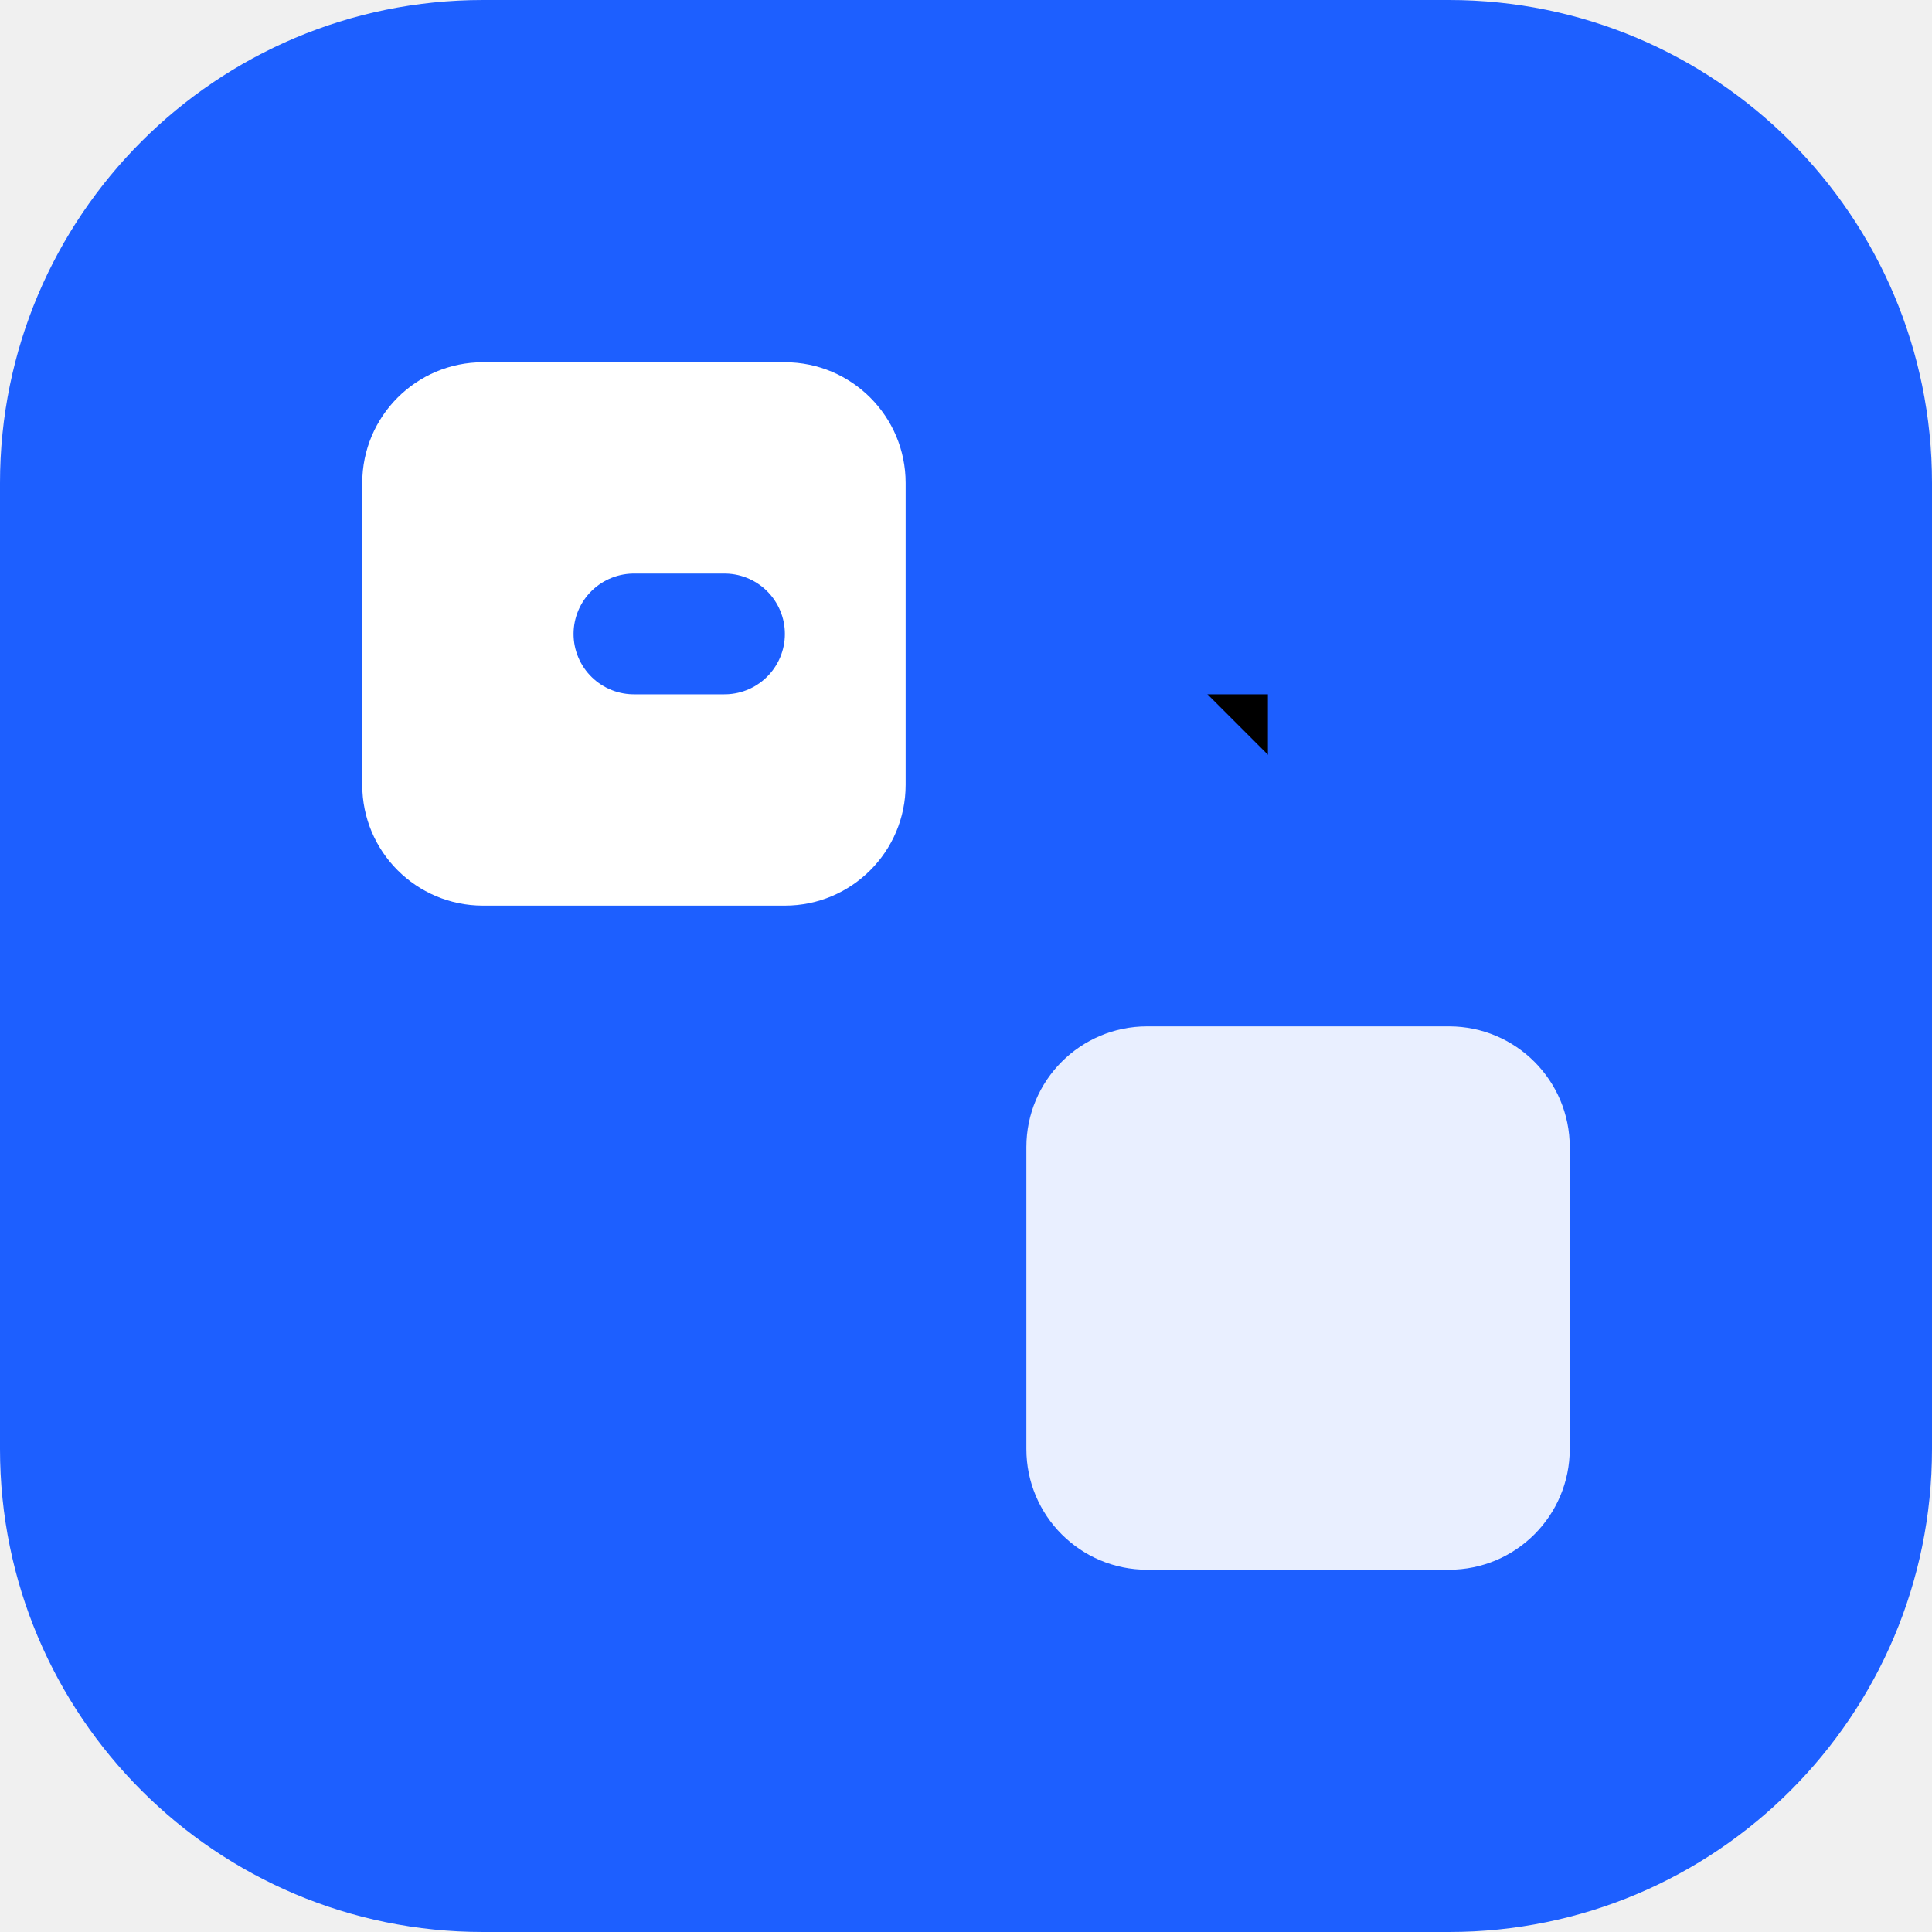
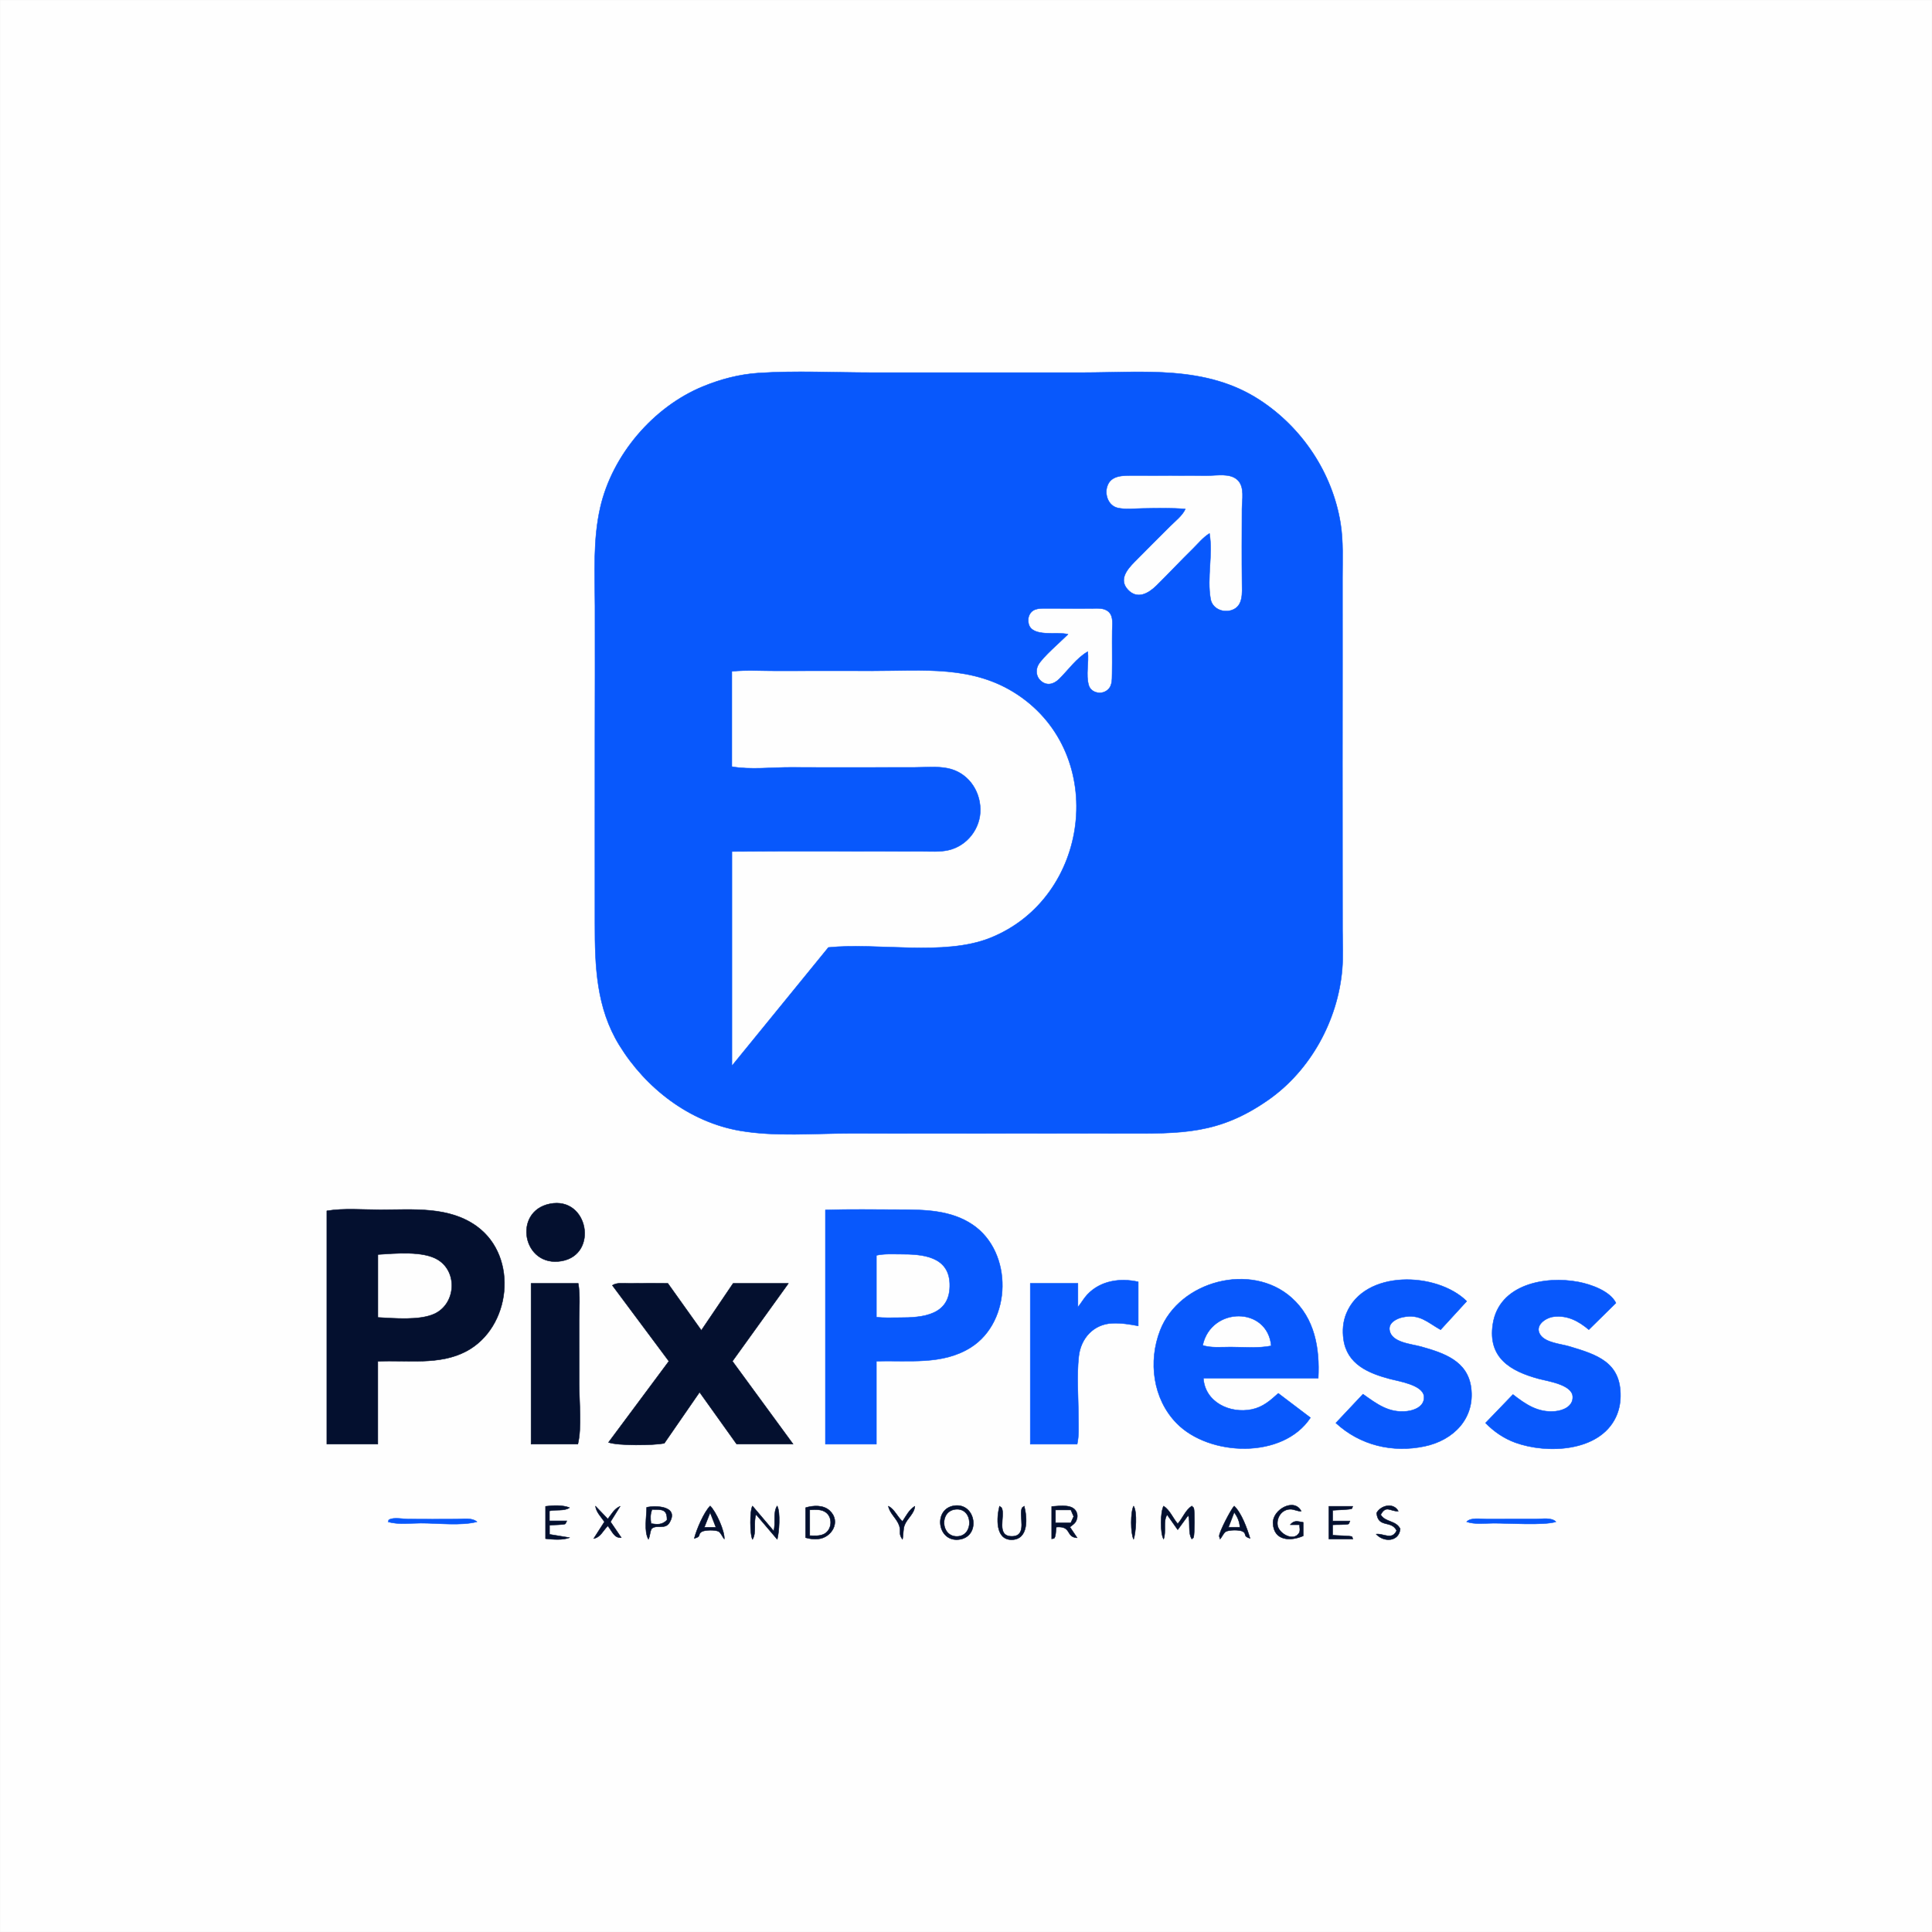
- <svg xmlns="http://www.w3.org/2000/svg" viewBox="0 0 64 64">
-   <rect width="64" height="64" rx="16" fill="#1d5fff" />
-   <rect x="12" y="12" width="18" height="18" rx="4" fill="#ffffff" />
-   <rect x="34" y="34" width="18" height="18" rx="4" fill="#ffffff" opacity="0.9" />
-   <path d="M21 43 43 21" stroke="#1d5fff" stroke-width="4" stroke-linecap="round" />
-   <path d="M38 21h6v6" stroke="#1d5fff" stroke-width="4" stroke-linecap="round" stroke-linejoin="round" />
-   <path d="M21 21h3" stroke="#1d5fff" stroke-width="4" stroke-linecap="round" />
+ <svg xmlns="http://www.w3.org/2000/svg" viewBox="0 0 1095 1095" width="1095" height="1095">
+   <path d="M0.25 0.25C365.08 0.25 729.92 0.25 1094.75 0.25C1094.75 365.08 1094.75 729.92 1094.75 1094.75C729.92 1094.75 365.08 1094.75 0.25 1094.75C0.25 729.92 0.25 365.08 0.25 0.25ZM429.64 211.44C418.87 212.18 408.48 214.92 398.5 219.01C370.29 230.56 347.04 257.83 340.23 287.58C336.03 305.93 337.15 324.79 337.22 343.5C337.31 368.83 337.19 394.17 337.18 419.5C337.18 438.17 337.19 456.83 337.17 475.5C337.16 491.5 337.19 507.5 337.18 523.5C337.16 547.65 337.96 571.18 351.03 592.41C366.05 616.82 390.85 635.97 419.51 640.88C439.65 644.32 461.12 642.37 481.5 642.37C514.5 642.37 547.5 642.47 580.5 642.37C599.17 642.31 617.83 642.37 636.5 642.4C669.56 642.46 690.77 643.02 718.86 623.38C742.77 606.66 758.22 578.31 760.7 549.47C761.32 542.21 760.92 534.78 760.9 527.5C760.87 515.17 760.88 502.83 760.87 490.5C760.84 452.17 760.83 413.83 760.88 375.5C760.9 359.5 760.9 343.5 760.87 327.5C760.86 317.19 761.41 306.76 759.76 296.54C755.14 268.01 738.01 242.34 713.84 226.63C683.38 206.85 648.09 211.15 613.5 211.18C573.83 211.21 534.17 211.18 494.5 211.18C473 211.18 451.09 209.99 429.64 211.44ZM685.5 302.34C681.8 304.63 678.91 308.26 675.8 311.31C668.9 318.07 662.31 325.15 655.42 331.93C650.92 336.36 644.6 339.96 639.27 334.24C633.94 328.53 638.8 322.76 642.99 318.49C649.6 311.76 656.3 305.13 662.96 298.46C665.96 295.45 670.13 292.26 671.82 288.5C663.85 287.78 655.51 288.06 647.5 288.17C643.04 288.23 637.92 288.86 633.55 287.89C628.31 286.73 626.04 280.65 627.46 275.89C629.48 269.07 636.81 269.54 642.5 269.52C656.5 269.47 670.5 269.49 684.5 269.54C689.84 269.57 697.17 268 701.43 272.05C705.57 276 703.94 283.35 703.91 288.5C703.85 302.49 703.79 316.51 703.94 330.5C704 335.94 704.74 343.45 698.3 345.76C693.26 347.57 687.09 345.06 686.11 339.46C683.98 327.36 687.51 314.47 685.5 302.34ZM616.5 369.35C610.3 372.79 605.39 379.85 600.33 384.82C597.24 387.86 593.28 388.99 589.75 385.75C587.28 383.49 586.88 379.78 588.43 376.9C590.8 372.51 601.32 363.51 605.33 359.5C599.51 357.8 584.8 361.5 582.98 353.46C582.57 351.64 582.71 349.79 583.62 348.14C585.62 344.49 589.96 344.82 593.5 344.82C601.83 344.81 610.17 344.84 618.5 344.85C621.9 344.85 625.94 344.3 628.56 346.96C631.16 349.59 630.4 354.15 630.36 357.5C630.25 365.5 630.45 373.5 630.31 381.5C630.23 385.59 630.56 389.77 626.41 391.92C623.09 393.65 618.25 392.29 617.08 388.43C615.31 382.55 617.21 375.42 616.5 369.35ZM469.5 536.99C451.27 559.36 433.05 581.72 414.82 604.09C414.82 563.6 414.82 523.1 414.82 482.61C450.71 482.31 486.61 482.57 522.5 482.53C527.46 482.52 532.58 482.95 537.46 481.86C548.17 479.46 555.86 469.47 555.62 458.54C555.37 447.49 548.21 437.7 537.15 435.45C531.2 434.23 524.56 434.92 518.5 434.93C495.17 434.94 471.83 435.04 448.5 434.91C437.88 434.85 425.06 436.39 414.78 434.5C414.78 416.5 414.78 398.5 414.78 380.5C423.26 379.64 431.98 380.25 440.5 380.22C458.5 380.14 476.5 380.18 494.5 380.2C523.43 380.24 551.46 376.87 576.76 393.71C628.2 427.93 617.93 508.97 561.18 531.61C534.94 542.09 497.61 534.11 469.5 536.99ZM311.68 682.29C290.37 686.55 296.23 718.65 318.38 714.7C339.36 710.96 333.39 677.95 311.68 682.29ZM185.24 686.27C185.24 730.34 185.24 774.42 185.24 818.49C194.88 818.49 204.51 818.49 214.14 818.49C214.14 802.85 214.14 787.21 214.14 771.57C230.79 770.7 248.94 774.02 264.33 765.84C289.57 752.42 294.09 712.5 270.33 695.12C254.47 683.53 234.03 685.66 215.5 685.65C205.61 685.65 194.98 684.66 185.24 686.27ZM467.81 685.74C467.81 730 467.81 774.26 467.81 818.52C477.44 818.52 487.08 818.52 496.71 818.52C496.71 802.85 496.71 787.17 496.71 771.5C514.81 770.87 534.08 773.88 550.22 763.69C573.58 748.94 574.21 709.68 551.31 694.16C538.91 685.75 523.89 685.6 509.5 685.58C495.61 685.55 481.69 685.31 467.81 685.74ZM214.17 711.01C223.84 710.43 239.96 708.79 248.36 714.1C259.66 721.24 258.2 739.15 246.2 744.65C237.76 748.53 223.35 747.16 214.17 746.69C214.17 734.79 214.17 722.9 214.17 711.01ZM496.72 746.5C496.72 734.83 496.72 723.17 496.72 711.5C501.15 710.49 505.9 710.83 510.5 710.82C522.4 710.8 537.72 711.82 538.28 727.5C538.93 745.47 523.26 746.86 509.5 746.81C505.22 746.8 500.95 747.05 496.72 746.5ZM645.13 726.5C634.88 724.2 623.72 725.79 616.25 733.74C614.21 735.91 612.77 738.65 610.93 740.8C610.93 736.32 610.93 731.84 610.93 727.36C601.93 727.36 592.93 727.36 583.93 727.36C583.93 757.75 583.93 788.13 583.93 818.52C592.79 818.52 601.64 818.52 610.5 818.52C611.59 813.69 611.24 808.5 611.23 803.5C611.21 792.09 610.15 780.08 611.42 768.74C612.58 758.41 619.87 750.42 630.5 749.99C635.57 749.78 640.19 750.56 645.13 751.48C645.13 743.15 645.13 734.83 645.13 726.5ZM747.14 781.13C748.03 764.2 745.21 747.25 732 735.49C709.15 715.15 668.42 725.98 657.53 754.04C650.7 771.63 653.39 792.84 666.86 806.63C685.32 825.54 727.24 827.1 742.73 803.5C736.66 798.9 730.58 794.29 724.5 789.69C719.9 793.85 715.76 797.52 709.45 798.82C697.05 801.37 682.95 794.71 682.05 781.13C703.74 781.13 725.44 781.13 747.14 781.13ZM831.31 737.5C814.39 720.8 773.24 719.37 763.04 744.53C761.14 749.21 760.79 754.11 761.47 759.08C763.42 773.19 775.48 778.29 787.86 781.56C792.93 782.9 806.55 784.93 807.09 791.5C807.52 796.88 802 799.31 797.5 799.83C787.16 801.01 780.35 795.71 772.5 790.15C767.37 795.6 762.25 801.05 757.12 806.5C770.81 819.14 789.09 823.54 807.38 819.73C823.67 816.34 836.04 804.03 833.78 786.52C831.81 771.28 818.25 766.83 805.41 763.23C799.92 761.69 788.69 760.99 787.55 753.92C786.84 749.59 791.68 747.25 795.09 746.54C804.73 744.52 809.05 749.51 816.5 753.66C821.44 748.27 826.37 742.89 831.31 737.5ZM915.87 738.5C912.56 731.73 901.75 727.95 894.74 726.6C875.9 722.96 849.53 727.81 846.09 750.53C843.19 769.6 856.15 777.15 872.1 781.45C877.29 782.85 890.95 784.72 891.37 791.5C891.72 796.95 886.11 799.44 881.5 799.87C871.74 800.79 864.74 795.99 857.5 790.35C852.32 795.74 847.13 801.12 841.95 806.5C846.66 811.35 852.43 815.3 858.81 817.62C876.62 824.1 906.4 822.99 915.77 803.28C917.55 799.53 918.37 795.64 918.44 791.5C918.79 772.06 905.12 767.79 889.46 763.1C884.65 761.66 875.99 761.08 872.97 756.5C869.52 751.26 875.96 746.84 880.55 746.28C888.42 745.31 894.73 748.78 900.5 753.62C905.62 748.58 910.75 743.54 915.87 738.5ZM327.75 727.39C318.83 727.39 309.91 727.39 300.99 727.39C300.99 757.76 300.99 788.13 300.99 818.51C309.83 818.51 318.66 818.51 327.5 818.51C329.83 809.26 328.25 794.46 328.26 784.5C328.27 772.5 328.22 760.5 328.24 748.5C328.25 741.55 328.88 734.22 327.75 727.39ZM378.5 727.34C371.17 727.26 363.83 727.36 356.5 727.38C353.3 727.38 349.51 726.82 347.06 728.5C357.74 742.83 368.42 757.17 379.1 771.5C367.7 786.83 356.29 802.17 344.88 817.5C350.2 819.48 370.4 819.23 376.5 818.03C383.17 808.37 389.83 798.71 396.5 789.06C403.5 798.86 410.5 808.66 417.5 818.46C428.17 818.46 438.83 818.46 449.5 818.46C438.04 802.81 426.58 787.15 415.12 771.5C425.7 756.8 436.28 742.09 446.86 727.39C436.4 727.39 425.95 727.39 415.5 727.39C409.5 736.26 403.5 745.12 397.5 753.99C391.17 745.11 384.83 736.23 378.5 727.34ZM720.5 762.78C713.12 764.26 705.05 763.48 697.5 763.46C692.23 763.45 686.58 764.08 681.64 762.5C686.39 740.44 718.41 740.32 720.5 762.78ZM322.8 854.5C318.86 852.93 313.5 853.17 309.2 853.74C309.2 859.85 309.2 865.96 309.2 872.08C313.66 872.54 318.73 873.01 322.86 871.5C319.06 870.88 315.25 870.25 311.45 869.63C311.45 867.92 311.45 866.21 311.45 864.5C313.07 864.18 319.48 864.29 320.32 863.72C320.86 863.34 320.84 862.47 321.3 862C318 862 314.71 862 311.41 862C311.41 860.11 311.41 858.23 311.41 856.34C315 855.47 319.89 856.6 322.8 854.5ZM440.5 872.45C441.57 868.6 442.42 856.99 440.47 853.5C437.94 857.42 439.83 863.08 438.5 867.71C434.5 862.99 430.5 858.28 426.5 853.56C424.91 855.78 424.97 870.11 426.52 872.5C428.92 868.4 426.88 862.92 428.5 858.34C432.5 863.05 436.5 867.75 440.5 872.45ZM540.76 853.4C528.89 855.18 531.12 873.82 543.3 872.58C556.17 871.27 553.3 851.5 540.76 853.4ZM737.5 856.5C733.58 848.7 721.19 855.59 721.5 863.26C721.9 873.46 731.53 873.61 738.63 870.5C738.63 867.94 738.63 865.37 738.63 862.81C735.09 862.19 733.49 861.58 731.25 864.18C733 864.18 734.75 864.18 736.5 864.18C736.56 865.54 737.07 867.57 736.3 868.83C733.13 874.03 724.7 869.08 724.07 864.47C723.44 859.91 726.61 855.34 731.48 855.4C733.65 855.42 735.36 856.63 737.5 856.5ZM792.52 856.5C789.93 851.52 782.71 852.98 780.22 857.5C781.11 866.32 788.58 861.33 791.58 867.5C788.95 873.17 784.11 868.97 779.96 869.5C784.34 874.3 792.93 873.87 793.6 866.5C791.08 861.58 785.24 862.93 782.54 858.5C785.64 852.81 787.89 856.69 792.52 856.5ZM337.5 853.62C337.88 856.96 340.59 859.62 342.59 862.5C340.56 865.67 338.53 868.84 336.5 872C340.43 871.26 341.65 867.6 344.5 864.84C347 867.93 348.05 871.8 352.14 871.5C350.09 868.5 348.05 865.5 346.01 862.5C347.84 859.57 349.67 856.64 351.5 853.71C348.14 855.1 346.75 858.02 344.5 860.9C342.17 858.47 339.83 856.05 337.5 853.62ZM366.5 854.31C366.47 859.84 364.91 867.77 367.5 872.43C368.49 870.72 368.45 866.98 369.63 866.15C372.55 864.1 377.06 867 379.45 862.96C385 853.58 371.8 853.12 366.5 854.31ZM402.5 853.52C398.97 857.03 394.72 866.95 393.5 871.93C397.93 870.78 395.11 869.66 397.73 868.13C399.56 867.07 405.49 867.01 407.34 868.02C408.53 868.67 409.56 871.26 410.5 872.31C410.86 867.91 405.82 856.69 402.5 853.52ZM456.6 871.5C458.98 872.18 460.92 872.43 463.5 872.25C471.26 871.72 476.9 862.41 470.27 856.22C466.62 852.82 460.89 853.2 456.6 854.5C456.6 860.17 456.6 865.83 456.6 871.5ZM503.5 853.64C504.27 857.84 508.37 860.67 509.7 864.76C510.87 868.36 509.04 869.13 511.5 872.44C512.11 869.85 511.72 866.73 512.73 864.27C514.34 860.38 518.22 857.87 518.5 853.69C515.24 855.68 513.64 859.09 511.5 862.27C508.48 859.61 507.07 855.45 503.5 853.64ZM566.5 853.62C564.85 859.89 563.93 872.82 573.48 872.67C583.13 872.51 582.2 860.13 580.5 853.61C580.19 854.04 579.5 854.14 579.27 854.62C577.19 858.96 582.68 870.72 573.5 870.74C564.23 870.75 569.91 859.06 567.74 854.67C567.5 854.18 566.82 854.06 566.5 853.62ZM596.07 853.82C596.07 859.96 596.07 866.09 596.07 872.23C596.38 871.95 596.92 872.13 597.3 871.94C598.54 871.33 598.34 866.81 598.74 865.5C607.65 864.79 603.88 871.25 610.5 871.58C609.13 869.56 607.77 867.53 606.4 865.5C607.36 864.67 608.64 863.91 609.39 862.89C610.38 861.56 610.83 859.68 610.46 858.05C609.05 851.99 600.63 853.6 596.07 853.82ZM642.5 853.58C640.69 856.92 640.72 869.04 642.5 872.43C643.79 868.57 644.66 856.94 642.5 853.58ZM659.5 853.58C657.63 856.92 657.48 869.08 659.5 872.33C661.13 868.05 659.06 862.12 661.5 858.51C663.5 861.34 665.5 864.18 667.5 867.01C669.5 864.26 671.5 861.51 673.5 858.76C674.77 863.1 673.17 868.64 675.5 872.33C676.54 870.53 675.83 872.91 676.49 871.2C677.08 869.69 677.17 856.2 676.58 854.72C676.38 854.22 675.77 853.99 675.5 853.53C671.78 856 670.43 860.32 667.5 863.64C664.66 860.33 663.14 855.99 659.5 853.58ZM699.5 853.57C697.69 855.42 691.1 868.03 691.03 870.54C691.01 871.16 691.45 871.73 691.5 872.34C692.48 871.3 693.51 868.79 694.71 868.1C696.56 867.04 702.48 866.96 704.35 867.99C706.89 869.4 704.24 870.68 708.5 871.89C706.83 866.32 703.66 857.51 699.5 853.57ZM753.16 853.72C753.16 859.89 753.16 866.07 753.16 872.25C757.71 872.25 762.25 872.25 766.8 872.25C766.5 871.92 766.56 871.38 766.32 871C765.9 870.34 757.08 870.42 755.31 870.05C755.31 868.11 755.31 866.17 755.31 864.23C756.78 864.06 763.54 864.26 764.3 863.73C764.82 863.38 764.72 862.52 765.15 862.06C761.87 862.06 758.59 862.06 755.32 862.06C755.32 860.04 755.32 858.02 755.32 856C756.72 855.8 765.84 855.7 766.28 854.95C766.51 854.58 766.45 854.06 766.73 853.72C762.21 853.72 757.68 853.72 753.16 853.72ZM541.69 855.44C551.62 854.54 552.09 870.57 542.5 870.79C533.14 871 532.33 856.29 541.69 855.44ZM369.5 855.53C375.01 855.61 378.16 855.11 378.03 861.5C375.36 864.27 372.67 864.12 368.99 863.5C368.55 860.38 368.55 858.46 369.5 855.53ZM458.94 855.75C462.1 855.64 465.57 855.2 468.24 857.3C472.15 860.37 471.46 867.26 466.98 869.47C464.45 870.71 461.67 870.41 458.94 870.35C458.94 865.49 458.94 860.62 458.94 855.75ZM598.22 855.79C601.13 855.79 604.04 855.79 606.95 855.79C607.48 857.03 608 858.26 608.53 859.5C607.98 860.71 607.43 861.92 606.88 863.13C603.99 863.13 601.1 863.13 598.22 863.13C598.22 860.69 598.22 858.24 598.22 855.79ZM402.5 857.27C403.58 860.05 404.66 862.82 405.74 865.6C403.56 865.6 401.39 865.6 399.21 865.6C400.31 862.82 401.4 860.05 402.5 857.27ZM699.5 857.15C701.46 859.79 702.53 862.4 702.75 865.59C700.59 865.59 698.43 865.59 696.27 865.59C697.35 862.78 698.42 859.97 699.5 857.15ZM270.36 862.5C267.17 860 262.79 860.95 258.5 860.98C249.5 861.04 240.5 861.02 231.5 860.97C228.84 860.95 223.04 859.87 220.72 861.23C218.98 862.24 221.43 861.13 219.92 862.5C225.52 864.24 232.53 863.28 238.5 863.27C248.16 863.24 261.28 864.91 270.36 862.5ZM881.87 862.5C879.37 859.94 874.28 860.91 870.5 860.92C861.17 860.94 851.83 860.9 842.5 860.93C838.84 860.94 833.66 859.95 831.23 862.5C835.82 864.11 841.58 863.33 846.5 863.31C854.75 863.28 875.21 864.68 881.87 862.5Z" fill="#fefefe" fill-rule="evenodd" stroke="#fefefe" stroke-width="0.25" stroke-linejoin="round" />
+   <path d="M429.64 211.44C451.09 209.99 473 211.18 494.5 211.18C534.17 211.18 573.83 211.21 613.5 211.18C648.09 211.15 683.38 206.85 713.84 226.63C738.01 242.34 755.14 268.01 759.76 296.54C761.41 306.76 760.86 317.19 760.87 327.5C760.9 343.5 760.9 359.5 760.88 375.5C760.83 413.83 760.84 452.17 760.87 490.5C760.88 502.83 760.87 515.17 760.9 527.5C760.92 534.78 761.32 542.21 760.7 549.47C758.22 578.31 742.77 606.66 718.86 623.38C690.77 643.02 669.56 642.46 636.5 642.4C617.83 642.37 599.17 642.31 580.5 642.37C547.5 642.47 514.5 642.37 481.5 642.37C461.12 642.37 439.65 644.32 419.51 640.88C390.85 635.97 366.05 616.82 351.03 592.41C337.96 571.18 337.16 547.65 337.18 523.5C337.19 507.5 337.16 491.5 337.17 475.5C337.19 456.83 337.18 438.17 337.18 419.5C337.19 394.17 337.31 368.83 337.22 343.5C337.15 324.79 336.03 305.93 340.23 287.58C347.04 257.83 370.29 230.56 398.5 219.01C408.48 214.92 418.87 212.18 429.64 211.44ZM685.5 302.34C687.51 314.47 683.98 327.36 686.11 339.46C687.09 345.06 693.26 347.57 698.3 345.76C704.74 343.45 704 335.94 703.94 330.5C703.79 316.51 703.85 302.49 703.91 288.5C703.94 283.35 705.57 276 701.43 272.05C697.17 268 689.84 269.57 684.5 269.54C670.5 269.49 656.5 269.47 642.5 269.52C636.81 269.54 629.48 269.07 627.46 275.89C626.04 280.65 628.31 286.73 633.55 287.89C637.92 288.86 643.04 288.23 647.5 288.17C655.51 288.06 663.85 287.78 671.82 288.5C670.13 292.26 665.96 295.45 662.96 298.46C656.3 305.13 649.6 311.76 642.99 318.49C638.8 322.76 633.94 328.53 639.27 334.24C644.6 339.96 650.92 336.36 655.42 331.93C662.31 325.15 668.9 318.07 675.8 311.31C678.91 308.26 681.8 304.63 685.5 302.34ZM616.5 369.35C617.21 375.42 615.31 382.55 617.08 388.43C618.25 392.29 623.09 393.65 626.41 391.92C630.56 389.77 630.23 385.59 630.31 381.5C630.45 373.5 630.25 365.5 630.36 357.5C630.4 354.15 631.16 349.59 628.56 346.96C625.94 344.3 621.9 344.85 618.5 344.85C610.17 344.84 601.83 344.81 593.5 344.82C589.96 344.82 585.62 344.49 583.62 348.14C582.71 349.79 582.57 351.64 582.98 353.46C584.8 361.5 599.51 357.8 605.33 359.5C601.32 363.51 590.8 372.51 588.43 376.9C586.88 379.78 587.28 383.49 589.75 385.75C593.28 388.99 597.24 387.86 600.33 384.82C605.39 379.85 610.3 372.79 616.5 369.35ZM469.5 536.99C497.61 534.11 534.94 542.09 561.18 531.61C617.93 508.97 628.2 427.93 576.76 393.71C551.46 376.87 523.43 380.24 494.5 380.2C476.5 380.18 458.5 380.14 440.5 380.22C431.98 380.25 423.26 379.64 414.78 380.5C414.78 398.5 414.78 416.5 414.78 434.5C425.06 436.39 437.88 434.85 448.5 434.91C471.83 435.04 495.17 434.94 518.5 434.93C524.56 434.92 531.2 434.23 537.15 435.45C548.21 437.7 555.37 447.49 555.62 458.54C555.86 469.47 548.17 479.46 537.46 481.86C532.58 482.95 527.46 482.52 522.5 482.53C486.61 482.57 450.71 482.31 414.82 482.61C414.82 523.1 414.82 563.6 414.82 604.09C433.05 581.72 451.27 559.36 469.5 536.99ZM467.81 685.74C481.69 685.31 495.61 685.55 509.5 685.58C523.89 685.6 538.91 685.75 551.31 694.16C574.21 709.68 573.58 748.94 550.22 763.69C534.08 773.88 514.81 770.87 496.71 771.5C496.71 787.17 496.71 802.85 496.71 818.52C487.08 818.52 477.44 818.52 467.81 818.52C467.81 774.26 467.81 730 467.81 685.74ZM496.72 746.5C500.95 747.05 505.22 746.8 509.5 746.81C523.26 746.86 538.93 745.47 538.28 727.5C537.72 711.82 522.4 710.8 510.5 710.82C505.9 710.83 501.15 710.49 496.72 711.5C496.72 723.17 496.72 734.83 496.72 746.5ZM645.13 726.5C645.13 734.83 645.13 743.15 645.13 751.48C640.19 750.56 635.57 749.78 630.5 749.99C619.87 750.42 612.58 758.41 611.42 768.74C610.15 780.08 611.21 792.09 611.23 803.5C611.24 808.5 611.59 813.69 610.5 818.52C601.64 818.52 592.79 818.52 583.93 818.52C583.93 788.13 583.93 757.75 583.93 727.36C592.93 727.36 601.93 727.36 610.93 727.36C610.93 731.84 610.93 736.32 610.93 740.8C612.77 738.65 614.21 735.91 616.25 733.74C623.72 725.79 634.88 724.2 645.13 726.5ZM747.14 781.13C725.44 781.13 703.74 781.13 682.05 781.13C682.95 794.71 697.05 801.37 709.45 798.82C715.76 797.52 719.9 793.85 724.5 789.69C730.58 794.29 736.66 798.9 742.73 803.5C727.24 827.1 685.32 825.54 666.86 806.63C653.39 792.84 650.7 771.63 657.53 754.04C668.42 725.98 709.15 715.15 732 735.49C745.21 747.25 748.03 764.2 747.14 781.13ZM831.31 737.5C826.37 742.89 821.44 748.27 816.5 753.66C809.05 749.51 804.73 744.52 795.09 746.54C791.68 747.25 786.84 749.59 787.55 753.92C788.69 760.99 799.92 761.69 805.41 763.23C818.25 766.83 831.81 771.28 833.78 786.52C836.04 804.03 823.67 816.34 807.38 819.73C789.09 823.54 770.81 819.14 757.12 806.5C762.25 801.05 767.37 795.6 772.5 790.15C780.35 795.71 787.16 801.01 797.5 799.83C802 799.31 807.52 796.88 807.09 791.5C806.55 784.93 792.93 782.9 787.86 781.56C775.48 778.29 763.42 773.19 761.47 759.08C760.79 754.11 761.14 749.21 763.04 744.53C773.24 719.37 814.39 720.8 831.31 737.5ZM915.87 738.5C910.75 743.54 905.62 748.58 900.5 753.62C894.73 748.78 888.42 745.31 880.55 746.28C875.96 746.84 869.52 751.26 872.97 756.5C875.99 761.08 884.65 761.66 889.46 763.1C905.12 767.79 918.79 772.06 918.44 791.5C918.37 795.64 917.55 799.53 915.77 803.28C906.4 822.99 876.62 824.1 858.81 817.62C852.43 815.3 846.66 811.35 841.95 806.5C847.13 801.12 852.32 795.74 857.5 790.35C864.74 795.99 871.74 800.79 881.5 799.87C886.11 799.44 891.72 796.95 891.37 791.5C890.95 784.72 877.29 782.85 872.1 781.45C856.15 777.15 843.19 769.6 846.09 750.53C849.53 727.81 875.9 722.96 894.74 726.6C901.75 727.95 912.56 731.73 915.87 738.5ZM720.5 762.78C718.41 740.32 686.39 740.44 681.64 762.5C686.58 764.08 692.23 763.45 697.5 763.46C705.05 763.48 713.12 764.26 720.5 762.78ZM270.36 862.5C261.28 864.91 248.16 863.24 238.5 863.27C232.53 863.28 225.52 864.24 219.92 862.5C221.43 861.13 218.98 862.24 220.72 861.23C223.04 859.87 228.84 860.95 231.5 860.97C240.5 861.02 249.5 861.04 258.5 860.98C262.79 860.95 267.17 860 270.36 862.5ZM881.87 862.5C875.21 864.68 854.75 863.28 846.5 863.31C841.58 863.33 835.82 864.11 831.23 862.5C833.66 859.95 838.84 860.94 842.5 860.93C851.83 860.9 861.17 860.94 870.5 860.92C874.28 860.91 879.37 859.94 881.87 862.5Z" fill="#0858fc" fill-rule="evenodd" stroke="#0858fc" stroke-width="0.25" stroke-linejoin="round" />
+   <path d="M311.68 682.29C333.39 677.95 339.36 710.96 318.38 714.7C296.23 718.65 290.37 686.55 311.68 682.29ZM185.24 686.27C194.98 684.66 205.61 685.65 215.5 685.65C234.03 685.66 254.47 683.53 270.33 695.12C294.09 712.5 289.57 752.42 264.33 765.84C248.94 774.02 230.79 770.7 214.14 771.57C214.14 787.21 214.14 802.85 214.14 818.49C204.51 818.49 194.88 818.49 185.24 818.49C185.24 774.42 185.24 730.34 185.24 686.27ZM214.17 711.01C214.17 722.9 214.17 734.79 214.17 746.69C223.35 747.16 237.76 748.53 246.2 744.65C258.2 739.15 259.66 721.24 248.36 714.1C239.96 708.79 223.84 710.43 214.17 711.01ZM327.75 727.39C328.88 734.22 328.25 741.55 328.24 748.5C328.22 760.5 328.27 772.5 328.26 784.5C328.25 794.46 329.83 809.26 327.5 818.51C318.66 818.51 309.83 818.51 300.99 818.51C300.99 788.13 300.99 757.76 300.99 727.39C309.91 727.39 318.83 727.39 327.75 727.39ZM378.5 727.34C384.83 736.23 391.17 745.11 397.5 753.99C403.5 745.12 409.5 736.26 415.5 727.39C425.95 727.39 436.4 727.39 446.86 727.39C436.28 742.09 425.7 756.8 415.12 771.5C426.58 787.15 438.04 802.81 449.5 818.46C438.83 818.46 428.17 818.46 417.5 818.46C410.5 808.66 403.5 798.86 396.5 789.06C389.83 798.71 383.17 808.37 376.5 818.03C370.4 819.23 350.2 819.48 344.88 817.5C356.29 802.17 367.7 786.83 379.1 771.5C368.42 757.17 357.74 742.83 347.06 728.5C349.51 726.82 353.3 727.38 356.5 727.38C363.83 727.36 371.17 727.26 378.5 727.34ZM322.8 854.5C319.89 856.6 315 855.47 311.41 856.34C311.41 858.23 311.41 860.11 311.41 862C314.71 862 318 862 321.3 862C320.84 862.47 320.86 863.34 320.32 863.72C319.48 864.29 313.07 864.18 311.45 864.5C311.45 866.21 311.45 867.92 311.45 869.63C315.25 870.25 319.06 870.88 322.86 871.5C318.73 873.01 313.66 872.54 309.2 872.08C309.2 865.96 309.2 859.85 309.2 853.74C313.5 853.17 318.86 852.93 322.8 854.5ZM440.5 872.45C436.5 867.75 432.5 863.05 428.5 858.34C426.88 862.92 428.92 868.4 426.52 872.5C424.97 870.11 424.91 855.78 426.5 853.56C430.5 858.28 434.5 862.99 438.5 867.71C439.83 863.08 437.94 857.42 440.47 853.5C442.42 856.99 441.57 868.6 440.5 872.45ZM540.76 853.4C553.3 851.5 556.17 871.27 543.3 872.58C531.12 873.82 528.89 855.18 540.76 853.4ZM737.5 856.5C735.36 856.63 733.65 855.42 731.48 855.4C726.61 855.34 723.44 859.91 724.07 864.47C724.7 869.08 733.13 874.03 736.3 868.83C737.07 867.57 736.56 865.54 736.5 864.18C734.75 864.18 733 864.18 731.25 864.18C733.49 861.58 735.09 862.19 738.63 862.81C738.63 865.37 738.63 867.94 738.63 870.5C731.53 873.61 721.9 873.46 721.5 863.26C721.19 855.59 733.58 848.7 737.5 856.5ZM792.52 856.5C787.89 856.69 785.64 852.81 782.54 858.5C785.24 862.93 791.08 861.58 793.6 866.5C792.93 873.87 784.34 874.3 779.96 869.5C784.11 868.97 788.95 873.17 791.58 867.5C788.58 861.33 781.11 866.32 780.22 857.5C782.71 852.98 789.93 851.52 792.52 856.5ZM337.5 853.62C339.83 856.05 342.17 858.47 344.5 860.9C346.75 858.02 348.14 855.1 351.5 853.71C349.67 856.64 347.84 859.57 346.01 862.5C348.05 865.5 350.09 868.5 352.14 871.5C348.05 871.8 347 867.93 344.5 864.84C341.65 867.6 340.43 871.26 336.5 872C338.53 868.84 340.56 865.67 342.59 862.5C340.59 859.62 337.88 856.96 337.5 853.62ZM366.5 854.31C371.8 853.12 385 853.58 379.45 862.96C377.06 867 372.55 864.1 369.63 866.15C368.45 866.98 368.49 870.72 367.5 872.43C364.91 867.77 366.47 859.84 366.5 854.31ZM402.5 853.52C405.82 856.69 410.86 867.91 410.5 872.31C409.56 871.26 408.53 868.67 407.34 868.02C405.49 867.01 399.56 867.07 397.73 868.13C395.11 869.66 397.93 870.78 393.5 871.93C394.72 866.95 398.97 857.03 402.5 853.52ZM456.6 871.5C456.6 865.83 456.6 860.17 456.6 854.5C460.89 853.2 466.62 852.82 470.27 856.22C476.9 862.41 471.26 871.72 463.5 872.25C460.92 872.43 458.98 872.18 456.6 871.5ZM503.5 853.64C507.07 855.45 508.48 859.61 511.5 862.27C513.64 859.09 515.24 855.68 518.5 853.69C518.22 857.87 514.34 860.38 512.73 864.27C511.72 866.73 512.11 869.85 511.5 872.44C509.04 869.13 510.87 868.36 509.7 864.76C508.37 860.67 504.27 857.84 503.5 853.64ZM566.5 853.62C566.82 854.06 567.5 854.18 567.74 854.67C569.91 859.06 564.23 870.75 573.5 870.74C582.68 870.72 577.19 858.96 579.27 854.62C579.5 854.14 580.19 854.04 580.5 853.61C582.2 860.13 583.13 872.51 573.48 872.67C563.93 872.82 564.85 859.89 566.5 853.62ZM596.07 853.82C600.63 853.6 609.05 851.99 610.46 858.05C610.83 859.68 610.38 861.56 609.39 862.89C608.64 863.91 607.36 864.67 606.4 865.5C607.77 867.53 609.13 869.56 610.5 871.58C603.88 871.25 607.65 864.79 598.74 865.5C598.34 866.81 598.54 871.33 597.3 871.94C596.92 872.13 596.38 871.95 596.07 872.23C596.07 866.09 596.07 859.96 596.07 853.82ZM642.5 853.58C644.66 856.94 643.79 868.57 642.5 872.43C640.72 869.04 640.69 856.92 642.5 853.58ZM659.5 853.58C663.14 855.99 664.66 860.33 667.5 863.64C670.43 860.32 671.78 856 675.5 853.53C675.77 853.99 676.38 854.22 676.58 854.72C677.17 856.2 677.08 869.69 676.49 871.2C675.83 872.91 676.54 870.53 675.5 872.33C673.17 868.64 674.77 863.1 673.5 858.76C671.5 861.51 669.5 864.26 667.5 867.01C665.5 864.18 663.5 861.34 661.5 858.51C659.06 862.12 661.13 868.05 659.5 872.33C657.48 869.08 657.63 856.92 659.5 853.58ZM699.5 853.57C703.66 857.51 706.83 866.32 708.5 871.89C704.24 870.68 706.89 869.4 704.35 867.99C702.48 866.96 696.56 867.04 694.71 868.1C693.51 868.79 692.48 871.3 691.5 872.34C691.45 871.73 691.01 871.16 691.03 870.54C691.1 868.03 697.69 855.42 699.5 853.57ZM753.16 853.72C757.68 853.72 762.21 853.72 766.73 853.72C766.45 854.06 766.51 854.58 766.28 854.95C765.84 855.7 756.72 855.8 755.32 856C755.32 858.02 755.32 860.04 755.32 862.06C758.59 862.06 761.87 862.06 765.15 862.06C764.72 862.52 764.82 863.38 764.3 863.73C763.54 864.26 756.78 864.06 755.31 864.23C755.31 866.17 755.31 868.11 755.31 870.05C757.08 870.42 765.9 870.34 766.32 871C766.56 871.38 766.5 871.92 766.8 872.25C762.25 872.25 757.71 872.25 753.16 872.25C753.16 866.07 753.16 859.89 753.16 853.72ZM541.69 855.44C532.33 856.29 533.14 871 542.5 870.79C552.09 870.57 551.62 854.54 541.69 855.44ZM369.5 855.53C368.55 858.46 368.55 860.38 368.99 863.5C372.67 864.12 375.36 864.27 378.03 861.5C378.16 855.11 375.01 855.61 369.5 855.53ZM458.94 855.75C458.94 860.62 458.94 865.49 458.94 870.35C461.67 870.41 464.45 870.71 466.98 869.47C471.46 867.26 472.15 860.37 468.24 857.3C465.57 855.2 462.1 855.64 458.94 855.75ZM598.22 855.79C598.22 858.24 598.22 860.69 598.22 863.13C601.1 863.13 603.99 863.13 606.88 863.13C607.43 861.92 607.98 860.71 608.53 859.5C608 858.26 607.48 857.03 606.95 855.79C604.04 855.79 601.13 855.79 598.22 855.79ZM402.5 857.27C401.4 860.05 400.31 862.82 399.21 865.6C401.39 865.6 403.56 865.6 405.74 865.6C404.66 862.82 403.58 860.05 402.5 857.27ZM699.5 857.15C698.42 859.97 697.35 862.78 696.27 865.59C698.43 865.59 700.59 865.59 702.75 865.59C702.53 862.4 701.46 859.79 699.5 857.15Z" fill="#04102f" fill-rule="evenodd" stroke="#04102f" stroke-width="0.25" stroke-linejoin="round" />
</svg>
